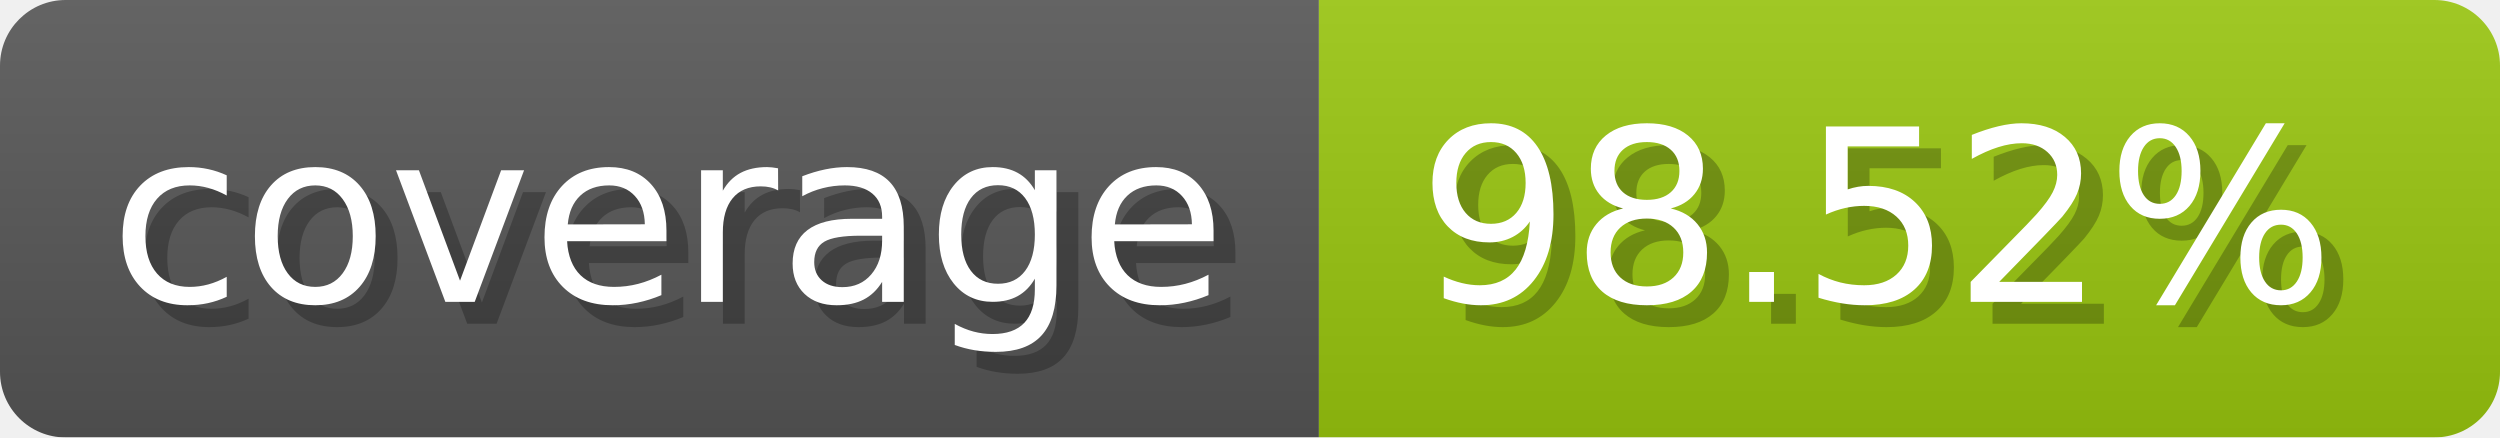
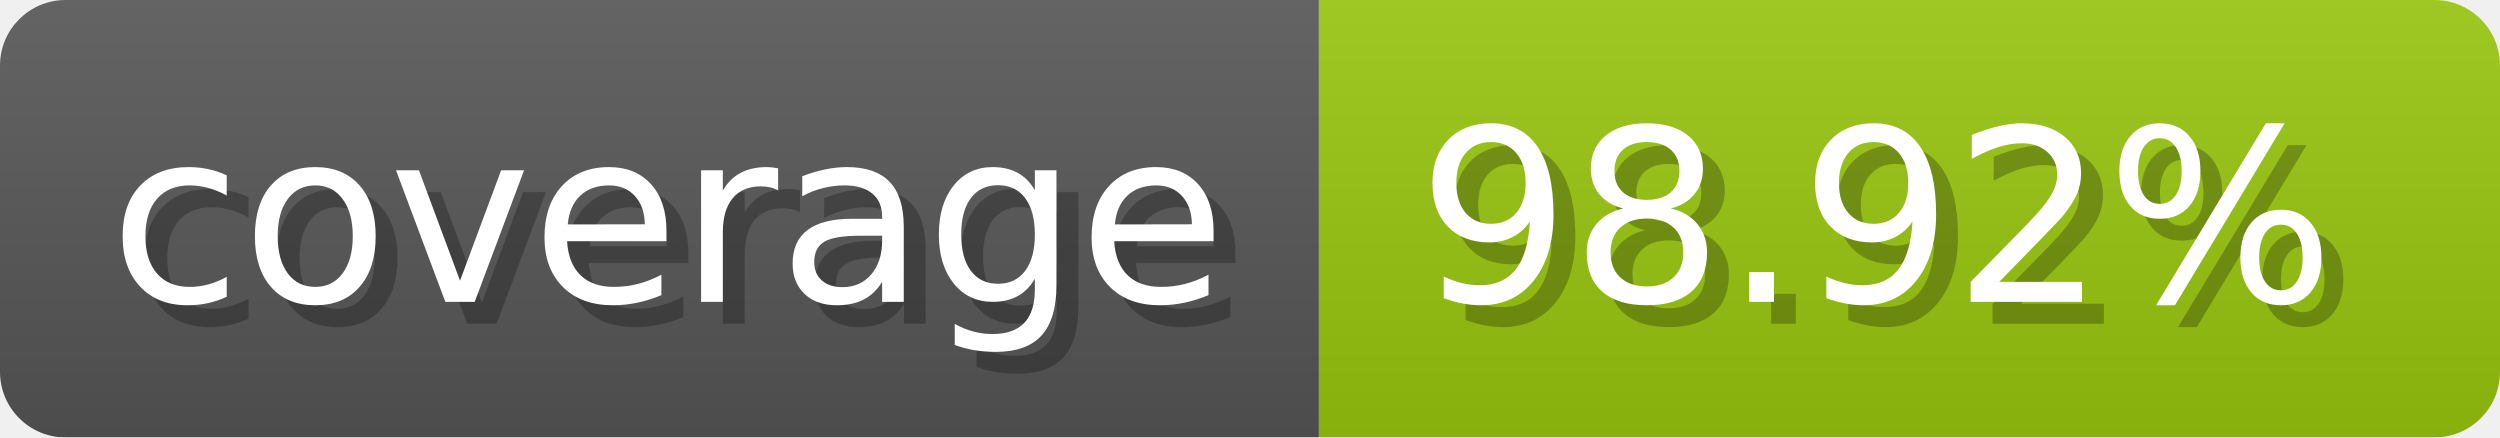
- <svg xmlns="http://www.w3.org/2000/svg" width="114.3" height="20" viewBox="0 0 1143 200" role="img" aria-label="coverage: 98.52%">
+ <svg xmlns="http://www.w3.org/2000/svg" width="114.3" height="20" viewBox="0 0 1143 200" role="img" aria-label="coverage: 98.92%">
  <linearGradient id="a" x2="0" y2="100%">
    <stop offset="0" stop-opacity=".1" stop-color="#EEE" />
    <stop offset="1" stop-opacity=".1" />
  </linearGradient>
  <mask id="m">
    <rect width="1143" height="200" rx="30" fill="#FFF" />
  </mask>
  <g mask="url(#m)">
    <rect width="603" height="200" fill="#555" />
    <rect width="540" height="200" fill="#97c40f" x="603" />
    <rect width="1143" height="200" fill="url(#a)" />
  </g>
  <g aria-hidden="true" fill="#fff" text-anchor="start" font-family="Verdana,DejaVu Sans,sans-serif" font-size="110">
    <text x="60" y="148" textLength="503" fill="#000" opacity="0.25">coverage</text>
    <text x="50" y="138" textLength="503">coverage</text>
-     <text x="658" y="148" textLength="440" fill="#000" opacity="0.25">98.52%</text>
-     <text x="648" y="138" textLength="440">98.52%</text>
+     <text x="658" y="148" textLength="440" fill="#000" opacity="0.25">98.92%</text>
+     <text x="648" y="138" textLength="440">98.92%</text>
  </g>
</svg>
